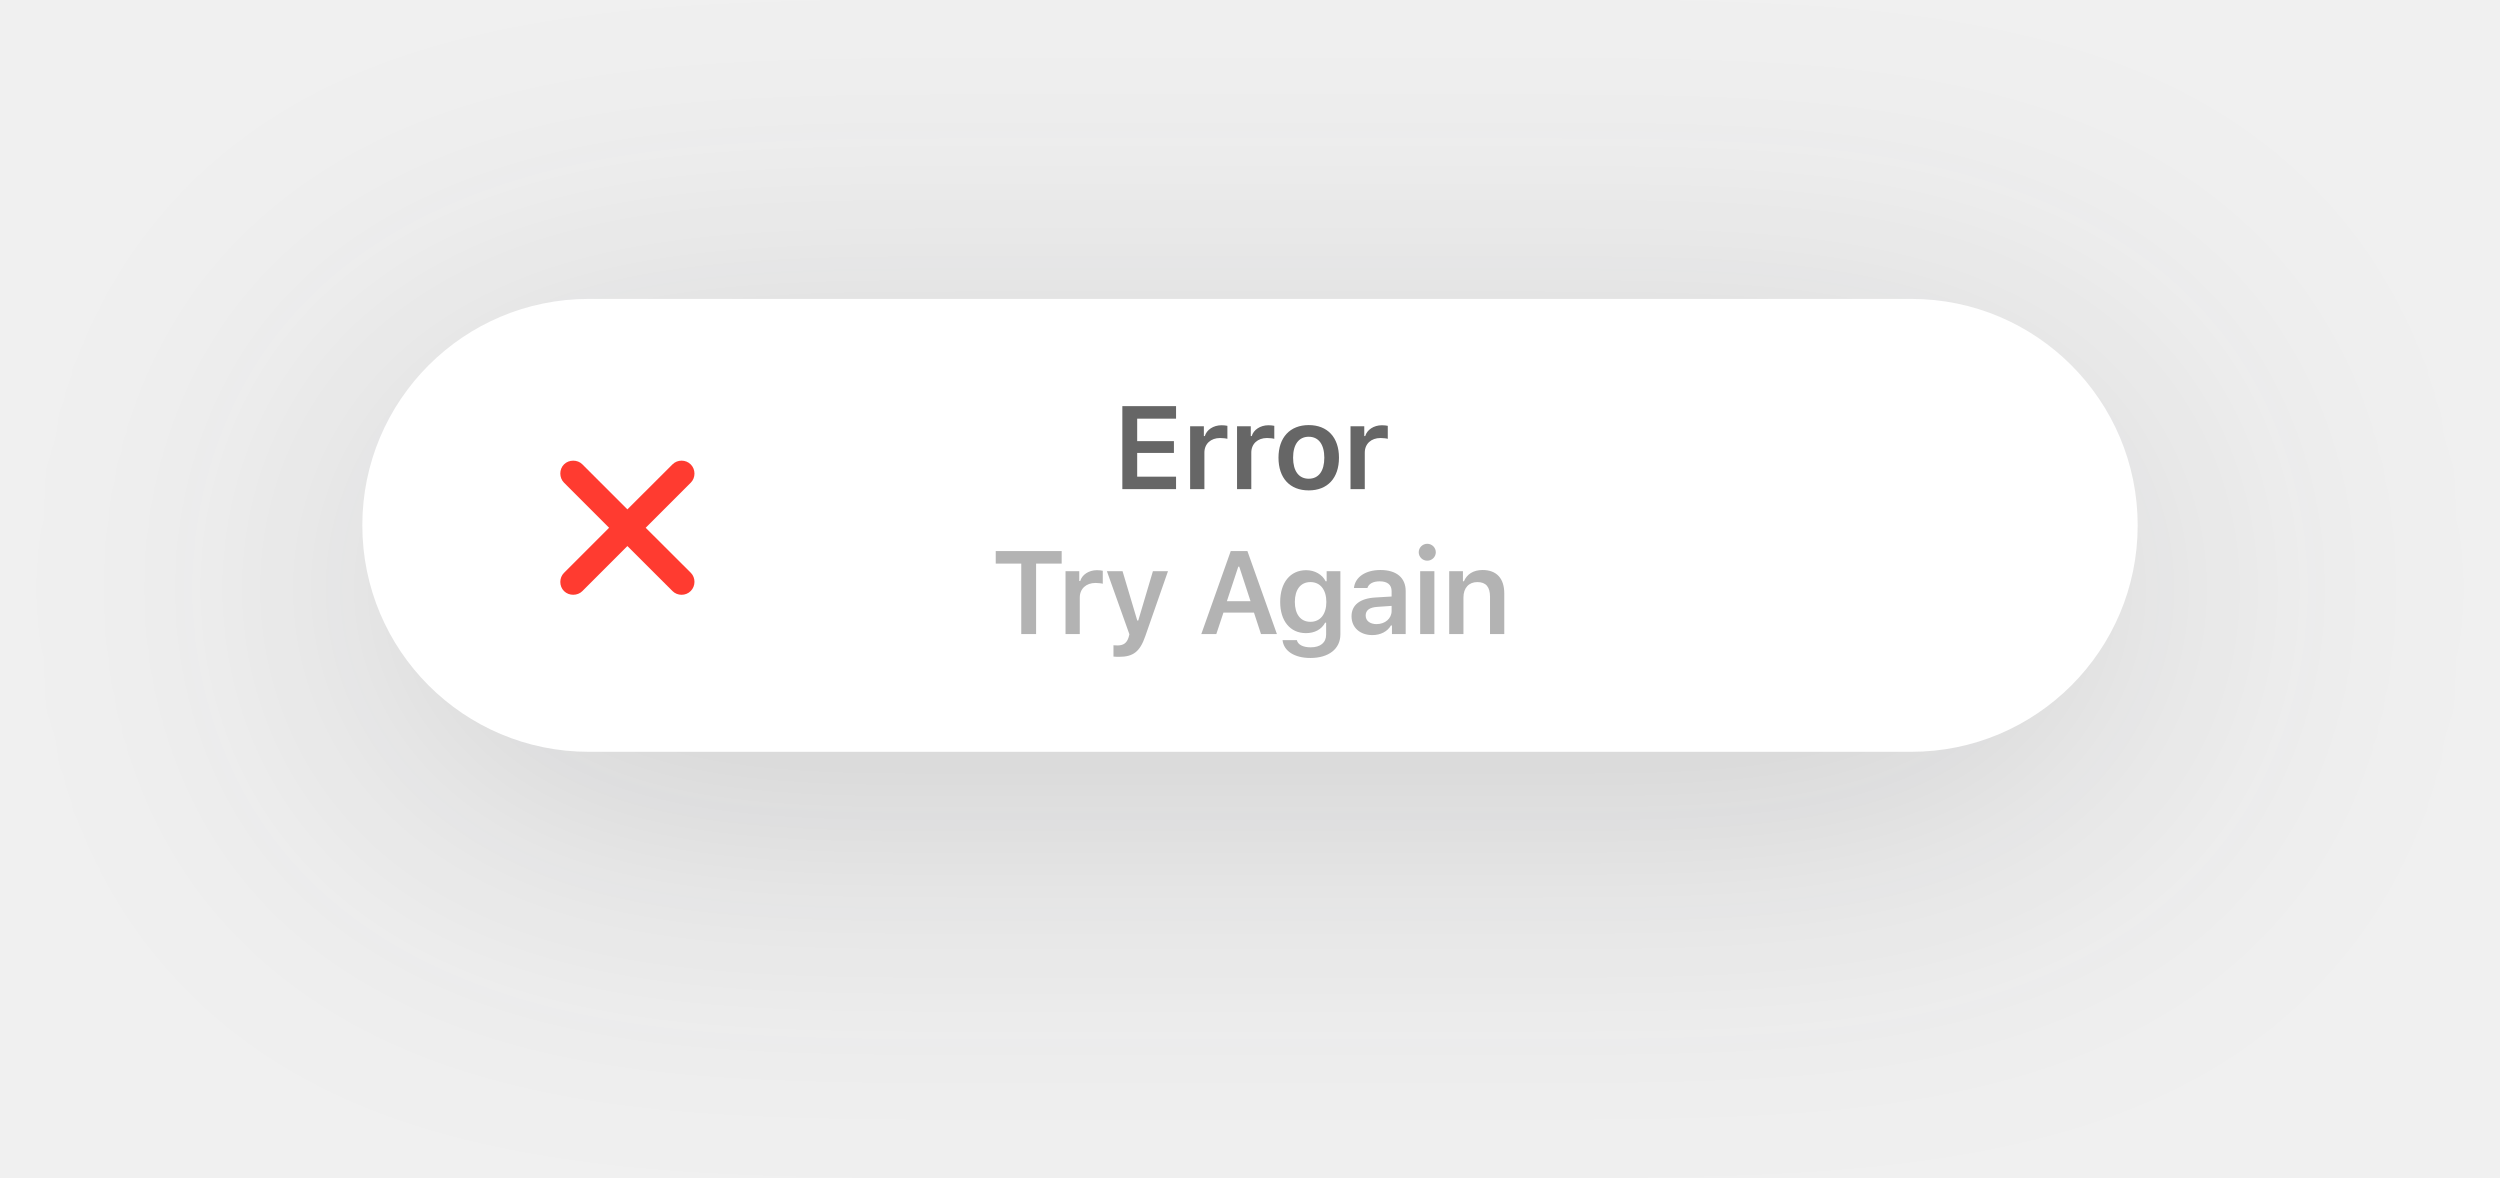
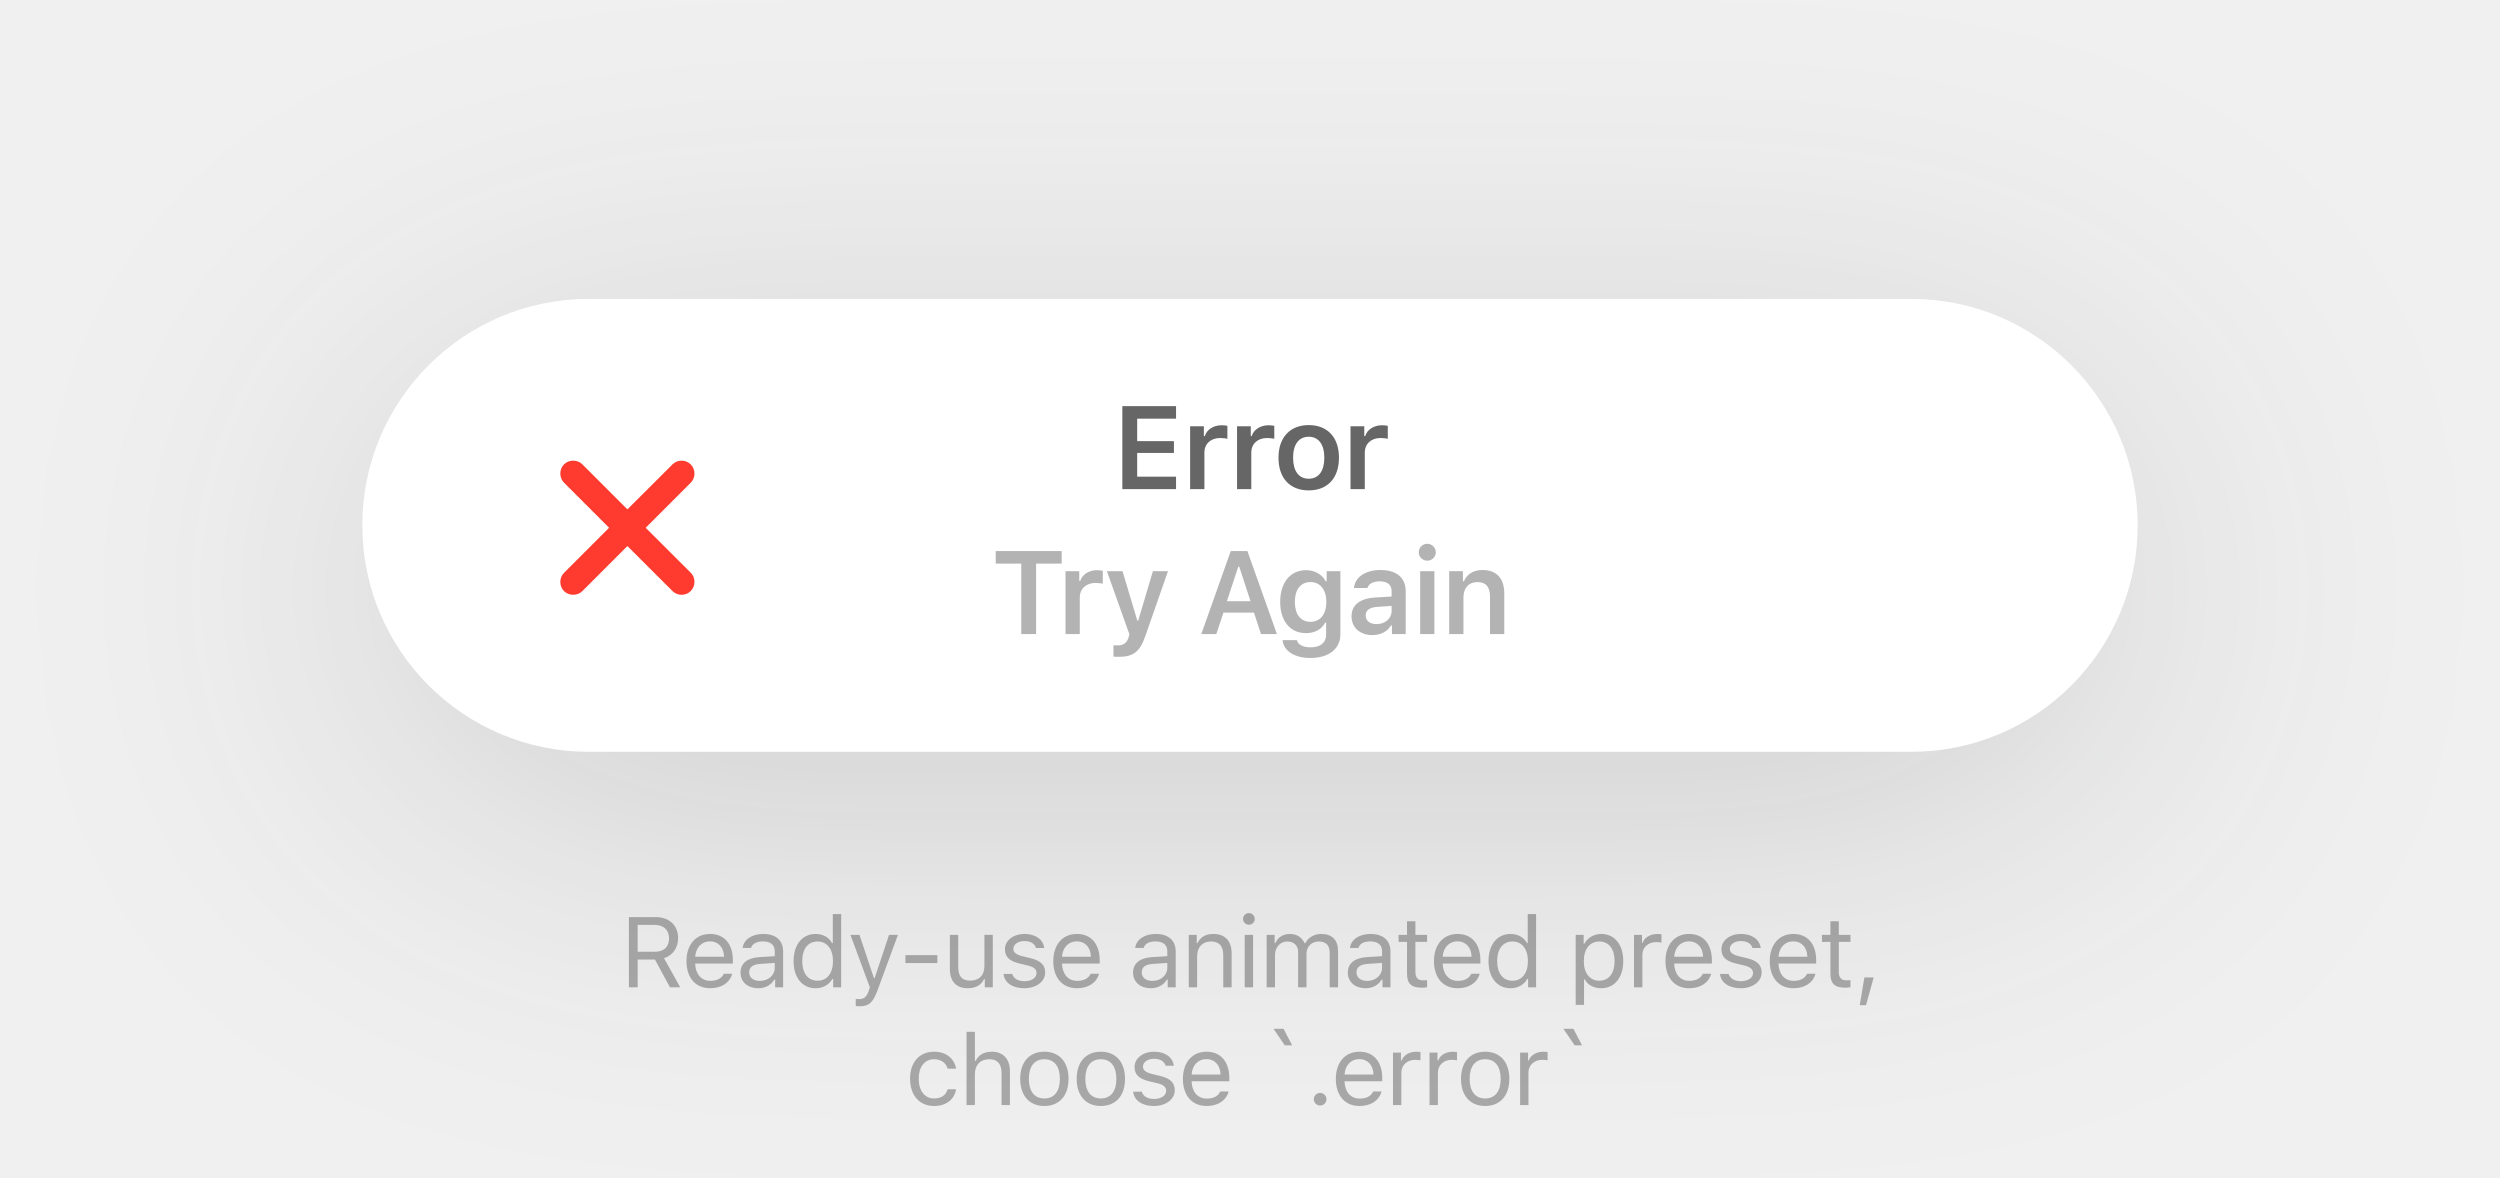
<svg xmlns="http://www.w3.org/2000/svg" xmlns:xlink="http://www.w3.org/1999/xlink" width="276px" height="130px" viewBox="0 0 276 130" version="1.1">
  <defs>
    <rect id="path-1" x="0" y="0" width="196" height="50" rx="25" />
    <filter x="-32.4%" y="-113.0%" width="164.8%" height="354.0%" filterUnits="objectBoundingBox" id="filter-2">
      <feOffset dx="0" dy="7" in="SourceAlpha" result="shadowOffsetOuter1" />
      <feGaussianBlur stdDeviation="20" in="shadowOffsetOuter1" result="shadowBlurOuter1" />
      <feColorMatrix values="0 0 0 0 0.118   0 0 0 0 0.119   0 0 0 0 0.128  0 0 0 0.164 0" type="matrix" in="shadowBlurOuter1" />
    </filter>
  </defs>
  <g id="Page-1" stroke="none" stroke-width="1" fill="none" fill-rule="evenodd">
-     <g id="Artboard-Copy" transform="translate(-98, -512)">
-       <g id="error-preview" transform="translate(138, 545)">
-         <g id="Background">
-           <use fill="black" fill-opacity="1" filter="url(#filter-2)" xlink:href="#path-1" />
-           <use fill="#FFFFFF" fill-rule="evenodd" xlink:href="#path-1" />
+     <g id="Artboard-Copy" transform="translate(-651, -483)">
+       <g id="Group-2" transform="translate(138, 472)">
+         <g id="error-preview" transform="translate(553, 44)">
+           <g id="Background">
+             <use fill="black" fill-opacity="1" filter="url(#filter-2)" xlink:href="#path-1" />
+             <use fill="#FFFFFF" fill-rule="evenodd" xlink:href="#path-1" />
+           </g>
+           <path d="M30.399,76 L30.399,72.933 L32.306,72.933 L33.966,76 L35.099,76 L33.305,72.783 C34.277,72.477 34.863,71.639 34.863,70.559 C34.863,69.163 33.885,68.25 32.392,68.25 L29.432,68.25 L29.432,76 L30.399,76 Z M32.306,72.074 L30.399,72.074 L30.399,69.109 L32.263,69.109 C33.262,69.109 33.864,69.662 33.864,70.591 C33.864,71.542 33.3,72.074 32.306,72.074 Z M38.396,76.102 C39.664,76.102 40.566,75.49 40.835,74.501 L39.911,74.501 C39.669,75.012 39.164,75.286 38.418,75.286 C37.435,75.286 36.795,74.561 36.747,73.417 L36.747,73.374 L40.91,73.374 L40.91,73.019 C40.91,71.22 39.959,70.108 38.396,70.108 C36.806,70.108 35.786,71.29 35.786,73.11 C35.786,74.942 36.79,76.102 38.396,76.102 Z M39.938,72.627 L36.747,72.627 C36.817,71.601 37.461,70.924 38.385,70.924 C39.304,70.924 39.916,71.601 39.938,72.627 Z M43.707,76.102 C44.481,76.102 45.114,75.764 45.49,75.146 L45.576,75.146 L45.576,76 L46.457,76 L46.457,72.036 C46.457,70.833 45.668,70.108 44.255,70.108 C43.02,70.108 42.107,70.72 41.983,71.649 L42.918,71.649 C43.047,71.193 43.53,70.93 44.223,70.93 C45.088,70.93 45.533,71.322 45.533,72.036 L45.533,72.562 L43.863,72.665 C42.515,72.745 41.752,73.341 41.752,74.378 C41.752,75.436 42.585,76.102 43.707,76.102 Z M43.879,75.291 C43.208,75.291 42.708,74.947 42.708,74.356 C42.708,73.776 43.095,73.47 43.976,73.411 L45.533,73.309 L45.533,73.841 C45.533,74.668 44.83,75.291 43.879,75.291 Z M50.044,76.102 C50.845,76.102 51.532,75.721 51.897,75.076 L51.983,75.076 L51.983,76 L52.864,76 L52.864,67.911 L51.94,67.911 L51.94,71.123 L51.86,71.123 C51.532,70.489 50.85,70.108 50.044,70.108 C48.573,70.108 47.611,71.29 47.611,73.105 C47.611,74.926 48.562,76.102 50.044,76.102 Z M50.259,75.27 C49.201,75.27 48.567,74.458 48.567,73.105 C48.567,71.757 49.206,70.94 50.259,70.94 C51.307,70.94 51.962,71.778 51.962,73.105 C51.962,74.442 51.312,75.27 50.259,75.27 Z M54.888,78.095 C55.914,78.095 56.376,77.697 56.87,76.354 L59.131,70.21 L58.148,70.21 L56.564,74.974 L56.478,74.974 L54.888,70.21 L53.889,70.21 L56.032,76.005 L55.925,76.349 C55.683,77.047 55.393,77.3 54.861,77.3 C54.732,77.3 54.587,77.294 54.475,77.273 L54.475,78.062 C54.604,78.084 54.765,78.095 54.888,78.095 Z M63.481,73.32 L63.481,72.444 L59.958,72.444 L59.958,73.32 L63.481,73.32 Z M66.843,76.102 C67.729,76.102 68.347,75.737 68.637,75.092 L68.723,75.092 L68.723,76 L69.603,76 L69.603,70.21 L68.68,70.21 L68.68,73.637 C68.68,74.652 68.121,75.259 67.1,75.259 C66.177,75.259 65.79,74.775 65.79,73.733 L65.79,70.21 L64.866,70.21 L64.866,73.959 C64.866,75.329 65.543,76.102 66.843,76.102 Z M73.067,76.102 C74.383,76.102 75.387,75.388 75.387,74.351 C75.387,73.519 74.861,73.046 73.771,72.783 L72.879,72.568 C72.197,72.401 71.875,72.154 71.875,71.757 C71.875,71.241 72.412,70.892 73.099,70.892 C73.797,70.892 74.249,71.198 74.372,71.66 L75.285,71.66 C75.162,70.709 74.318,70.108 73.105,70.108 C71.875,70.108 70.945,70.833 70.945,71.794 C70.945,72.632 71.439,73.1 72.524,73.363 L73.518,73.604 C74.136,73.755 74.437,74.023 74.437,74.421 C74.437,74.953 73.878,75.323 73.099,75.323 C72.358,75.323 71.896,75.012 71.74,74.523 L70.79,74.523 C70.892,75.484 71.778,76.102 73.067,76.102 Z M78.894,76.102 C80.161,76.102 81.064,75.49 81.332,74.501 L80.408,74.501 C80.167,75.012 79.662,75.286 78.915,75.286 C77.932,75.286 77.293,74.561 77.245,73.417 L77.245,73.374 L81.407,73.374 L81.407,73.019 C81.407,71.22 80.457,70.108 78.894,70.108 C77.304,70.108 76.283,71.29 76.283,73.11 C76.283,74.942 77.288,76.102 78.894,76.102 Z M80.435,72.627 L77.245,72.627 C77.315,71.601 77.959,70.924 78.883,70.924 C79.801,70.924 80.414,71.601 80.435,72.627 Z M87.045,76.102 C87.819,76.102 88.453,75.764 88.829,75.146 L88.915,75.146 L88.915,76 L89.795,76 L89.795,72.036 C89.795,70.833 89.006,70.108 87.593,70.108 C86.358,70.108 85.445,70.72 85.321,71.649 L86.256,71.649 C86.385,71.193 86.868,70.93 87.561,70.93 C88.426,70.93 88.872,71.322 88.872,72.036 L88.872,72.562 L87.201,72.665 C85.853,72.745 85.09,73.341 85.09,74.378 C85.09,75.436 85.923,76.102 87.045,76.102 Z M87.217,75.291 C86.546,75.291 86.046,74.947 86.046,74.356 C86.046,73.776 86.433,73.47 87.314,73.411 L88.872,73.309 L88.872,73.841 C88.872,74.668 88.168,75.291 87.217,75.291 Z M92.163,76 L92.163,72.573 C92.163,71.558 92.759,70.94 93.683,70.94 C94.607,70.94 95.048,71.435 95.048,72.477 L95.048,76 L95.971,76 L95.971,72.251 C95.971,70.876 95.246,70.108 93.946,70.108 C93.06,70.108 92.496,70.484 92.206,71.123 L92.12,71.123 L92.12,70.21 L91.239,70.21 L91.239,76 L92.163,76 Z M97.877,69.093 C98.232,69.093 98.522,68.803 98.522,68.448 C98.522,68.094 98.232,67.804 97.877,67.804 C97.523,67.804 97.233,68.094 97.233,68.448 C97.233,68.803 97.523,69.093 97.877,69.093 Z M98.339,76 L98.339,70.21 L97.415,70.21 L97.415,76 L98.339,76 Z M100.761,76 L100.761,72.412 C100.761,71.596 101.346,70.94 102.104,70.94 C102.834,70.94 103.312,71.381 103.312,72.068 L103.312,76 L104.236,76 L104.236,72.278 C104.236,71.542 104.773,70.94 105.579,70.94 C106.395,70.94 106.798,71.359 106.798,72.213 L106.798,76 L107.722,76 L107.722,71.999 C107.722,70.785 107.061,70.108 105.879,70.108 C105.079,70.108 104.418,70.511 104.107,71.123 L104.021,71.123 C103.752,70.521 103.205,70.108 102.42,70.108 C101.647,70.108 101.067,70.479 100.804,71.123 L100.718,71.123 L100.718,70.21 L99.837,70.21 L99.837,76 L100.761,76 Z M110.756,76.102 C111.529,76.102 112.163,75.764 112.539,75.146 L112.625,75.146 L112.625,76 L113.506,76 L113.506,72.036 C113.506,70.833 112.716,70.108 111.303,70.108 C110.068,70.108 109.155,70.72 109.031,71.649 L109.966,71.649 C110.095,71.193 110.578,70.93 111.271,70.93 C112.136,70.93 112.582,71.322 112.582,72.036 L112.582,72.562 L110.911,72.665 C109.563,72.745 108.8,73.341 108.8,74.378 C108.8,75.436 109.633,76.102 110.756,76.102 Z M110.927,75.291 C110.256,75.291 109.757,74.947 109.757,74.356 C109.757,73.776 110.143,73.47 111.024,73.411 L112.582,73.309 L112.582,73.841 C112.582,74.668 111.878,75.291 110.927,75.291 Z M117.007,76.043 C117.189,76.043 117.367,76.021 117.549,75.989 L117.549,75.21 C117.377,75.227 117.286,75.232 117.119,75.232 C116.518,75.232 116.26,74.942 116.26,74.26 L116.26,70.983 L117.549,70.983 L117.549,70.21 L116.26,70.21 L116.26,68.711 L115.336,68.711 L115.336,70.21 L114.402,70.21 L114.402,70.983 L115.336,70.983 L115.336,74.496 C115.336,75.603 115.814,76.043 117.007,76.043 Z M120.921,76.102 C122.189,76.102 123.091,75.49 123.36,74.501 L122.436,74.501 C122.194,75.012 121.689,75.286 120.943,75.286 C119.96,75.286 119.321,74.561 119.272,73.417 L119.272,73.374 L123.435,73.374 L123.435,73.019 C123.435,71.22 122.484,70.108 120.921,70.108 C119.332,70.108 118.311,71.29 118.311,73.11 C118.311,74.942 119.315,76.102 120.921,76.102 Z M122.463,72.627 L119.272,72.627 C119.342,71.601 119.987,70.924 120.911,70.924 C121.829,70.924 122.441,71.601 122.463,72.627 Z M126.764,76.102 C127.565,76.102 128.252,75.721 128.617,75.076 L128.703,75.076 L128.703,76 L129.584,76 L129.584,67.911 L128.66,67.911 L128.66,71.123 L128.58,71.123 C128.252,70.489 127.57,70.108 126.764,70.108 C125.293,70.108 124.331,71.29 124.331,73.105 C124.331,74.926 125.282,76.102 126.764,76.102 Z M126.979,75.27 C125.921,75.27 125.287,74.458 125.287,73.105 C125.287,71.757 125.926,70.94 126.979,70.94 C128.027,70.94 128.682,71.778 128.682,73.105 C128.682,74.442 128.032,75.27 126.979,75.27 Z M134.878,77.934 L134.878,75.13 L134.964,75.13 C135.281,75.742 135.947,76.102 136.774,76.102 C138.246,76.102 139.208,74.915 139.208,73.105 C139.208,71.284 138.251,70.108 136.774,70.108 C135.985,70.108 135.292,70.511 134.921,71.177 L134.835,71.177 L134.835,70.21 L133.955,70.21 L133.955,77.934 L134.878,77.934 Z M136.554,75.27 C135.512,75.27 134.852,74.432 134.852,73.105 C134.852,71.773 135.512,70.94 136.56,70.94 C137.618,70.94 138.251,71.751 138.251,73.105 C138.251,74.458 137.618,75.27 136.554,75.27 Z M141.318,76 L141.318,72.412 C141.318,71.596 141.957,71.005 142.838,71.005 C143.02,71.005 143.353,71.037 143.428,71.059 L143.428,70.135 C143.31,70.119 143.117,70.108 142.966,70.108 C142.198,70.108 141.532,70.505 141.36,71.069 L141.275,71.069 L141.275,70.21 L140.394,70.21 L140.394,76 L141.318,76 Z M146.478,76.102 C147.746,76.102 148.648,75.49 148.917,74.501 L147.993,74.501 C147.751,75.012 147.246,75.286 146.5,75.286 C145.517,75.286 144.878,74.561 144.829,73.417 L144.829,73.374 L148.992,73.374 L148.992,73.019 C148.992,71.22 148.041,70.108 146.478,70.108 C144.888,70.108 143.868,71.29 143.868,73.11 C143.868,74.942 144.872,76.102 146.478,76.102 Z M148.02,72.627 L144.829,72.627 C144.899,71.601 145.544,70.924 146.468,70.924 C147.386,70.924 147.998,71.601 148.02,72.627 Z M152.166,76.102 C153.481,76.102 154.486,75.388 154.486,74.351 C154.486,73.519 153.959,73.046 152.869,72.783 L151.978,72.568 C151.295,72.401 150.973,72.154 150.973,71.757 C150.973,71.241 151.51,70.892 152.198,70.892 C152.896,70.892 153.347,71.198 153.471,71.66 L154.384,71.66 C154.26,70.709 153.417,70.108 152.203,70.108 C150.973,70.108 150.044,70.833 150.044,71.794 C150.044,72.632 150.538,73.1 151.623,73.363 L152.617,73.604 C153.234,73.755 153.535,74.023 153.535,74.421 C153.535,74.953 152.977,75.323 152.198,75.323 C151.457,75.323 150.995,75.012 150.839,74.523 L149.888,74.523 C149.99,75.484 150.876,76.102 152.166,76.102 Z M157.992,76.102 C159.26,76.102 160.162,75.49 160.431,74.501 L159.507,74.501 C159.265,75.012 158.76,75.286 158.014,75.286 C157.031,75.286 156.392,74.561 156.343,73.417 L156.343,73.374 L160.506,73.374 L160.506,73.019 C160.506,71.22 159.555,70.108 157.992,70.108 C156.402,70.108 155.382,71.29 155.382,73.11 C155.382,74.942 156.386,76.102 157.992,76.102 Z M159.534,72.627 L156.343,72.627 C156.413,71.601 157.058,70.924 157.982,70.924 C158.9,70.924 159.512,71.601 159.534,72.627 Z M163.749,76.043 C163.932,76.043 164.109,76.021 164.292,75.989 L164.292,75.21 C164.12,75.227 164.029,75.232 163.862,75.232 C163.261,75.232 163.003,74.942 163.003,74.26 L163.003,70.983 L164.292,70.983 L164.292,70.21 L163.003,70.21 L163.003,68.711 L162.079,68.711 L162.079,70.21 L161.144,70.21 L161.144,70.983 L162.079,70.983 L162.079,74.496 C162.079,75.603 162.557,76.043 163.749,76.043 Z M166.01,77.971 L166.853,74.915 L165.827,74.915 L165.317,77.971 L166.01,77.971 Z M63.129,89.102 C64.52,89.102 65.385,88.318 65.551,87.254 L64.617,87.254 C64.445,87.91 63.902,88.27 63.124,88.27 C62.092,88.27 61.426,87.421 61.426,86.083 C61.426,84.773 62.082,83.94 63.124,83.94 C63.956,83.94 64.466,84.408 64.617,84.982 L65.551,84.982 C65.39,83.951 64.531,83.108 63.124,83.108 C61.501,83.108 60.47,84.279 60.47,86.083 C60.47,87.926 61.507,89.102 63.129,89.102 Z M67.629,89 L67.629,85.573 C67.629,84.596 68.198,83.94 69.235,83.94 C70.111,83.94 70.572,84.451 70.572,85.477 L70.572,89 L71.496,89 L71.496,85.251 C71.496,83.892 70.723,83.108 69.498,83.108 C68.612,83.108 68.005,83.484 67.715,84.123 L67.629,84.123 L67.629,80.911 L66.705,80.911 L66.705,89 L67.629,89 Z M75.298,89.102 C76.947,89.102 77.968,87.963 77.968,86.105 C77.968,84.241 76.947,83.108 75.298,83.108 C73.649,83.108 72.629,84.241 72.629,86.105 C72.629,87.963 73.649,89.102 75.298,89.102 Z M75.298,88.27 C74.202,88.27 73.585,87.475 73.585,86.105 C73.585,84.73 74.202,83.94 75.298,83.94 C76.394,83.94 77.012,84.73 77.012,86.105 C77.012,87.475 76.394,88.27 75.298,88.27 Z M81.533,89.102 C83.182,89.102 84.203,87.963 84.203,86.105 C84.203,84.241 83.182,83.108 81.533,83.108 C79.884,83.108 78.864,84.241 78.864,86.105 C78.864,87.963 79.884,89.102 81.533,89.102 Z M81.533,88.27 C80.438,88.27 79.82,87.475 79.82,86.105 C79.82,84.73 80.438,83.94 81.533,83.94 C82.629,83.94 83.247,84.73 83.247,86.105 C83.247,87.475 82.629,88.27 81.533,88.27 Z M87.376,89.102 C88.692,89.102 89.696,88.388 89.696,87.351 C89.696,86.519 89.17,86.046 88.08,85.783 L87.188,85.568 C86.506,85.401 86.184,85.154 86.184,84.757 C86.184,84.241 86.721,83.892 87.408,83.892 C88.107,83.892 88.558,84.198 88.681,84.66 L89.594,84.66 C89.471,83.709 88.628,83.108 87.414,83.108 C86.184,83.108 85.255,83.833 85.255,84.794 C85.255,85.632 85.749,86.1 86.834,86.363 L87.827,86.604 C88.445,86.755 88.746,87.023 88.746,87.421 C88.746,87.953 88.187,88.323 87.408,88.323 C86.667,88.323 86.205,88.012 86.049,87.523 L85.099,87.523 C85.201,88.484 86.087,89.102 87.376,89.102 Z M93.203,89.102 C94.471,89.102 95.373,88.49 95.641,87.501 L94.718,87.501 C94.476,88.012 93.971,88.286 93.224,88.286 C92.242,88.286 91.602,87.561 91.554,86.417 L91.554,86.374 L95.717,86.374 L95.717,86.019 C95.717,84.22 94.766,83.108 93.203,83.108 C91.613,83.108 90.593,84.29 90.593,86.11 C90.593,87.942 91.597,89.102 93.203,89.102 Z M94.744,85.627 L91.554,85.627 C91.624,84.601 92.268,83.924 93.192,83.924 C94.111,83.924 94.723,84.601 94.744,85.627 Z M102.654,82.404 L101.704,80.578 L100.597,80.578 L101.838,82.404 L102.654,82.404 Z M105.742,89.054 C106.129,89.054 106.44,88.737 106.44,88.355 C106.44,87.969 106.129,87.657 105.742,87.657 C105.361,87.657 105.044,87.969 105.044,88.355 C105.044,88.737 105.361,89.054 105.742,89.054 Z M110.086,89.102 C111.354,89.102 112.256,88.49 112.525,87.501 L111.601,87.501 C111.359,88.012 110.854,88.286 110.108,88.286 C109.125,88.286 108.486,87.561 108.437,86.417 L108.437,86.374 L112.6,86.374 L112.6,86.019 C112.6,84.22 111.649,83.108 110.086,83.108 C108.497,83.108 107.476,84.29 107.476,86.11 C107.476,87.942 108.48,89.102 110.086,89.102 Z M111.628,85.627 L108.437,85.627 C108.507,84.601 109.152,83.924 110.076,83.924 C110.994,83.924 111.606,84.601 111.628,85.627 Z M114.71,89 L114.71,85.412 C114.71,84.596 115.349,84.005 116.23,84.005 C116.413,84.005 116.746,84.037 116.821,84.059 L116.821,83.135 C116.703,83.119 116.509,83.108 116.359,83.108 C115.591,83.108 114.925,83.505 114.753,84.069 L114.667,84.069 L114.667,83.21 L113.786,83.21 L113.786,89 L114.71,89 Z M118.743,89 L118.743,85.412 C118.743,84.596 119.382,84.005 120.263,84.005 C120.446,84.005 120.779,84.037 120.854,84.059 L120.854,83.135 C120.736,83.119 120.542,83.108 120.392,83.108 C119.624,83.108 118.958,83.505 118.786,84.069 L118.7,84.069 L118.7,83.21 L117.819,83.21 L117.819,89 L118.743,89 Z M123.963,89.102 C125.612,89.102 126.632,87.963 126.632,86.105 C126.632,84.241 125.612,83.108 123.963,83.108 C122.314,83.108 121.293,84.241 121.293,86.105 C121.293,87.963 122.314,89.102 123.963,89.102 Z M123.963,88.27 C122.867,88.27 122.249,87.475 122.249,86.105 C122.249,84.73 122.867,83.94 123.963,83.94 C125.059,83.94 125.676,84.73 125.676,86.105 C125.676,87.475 125.059,88.27 123.963,88.27 Z M128.742,89 L128.742,85.412 C128.742,84.596 129.381,84.005 130.262,84.005 C130.445,84.005 130.778,84.037 130.853,84.059 L130.853,83.135 C130.735,83.119 130.542,83.108 130.391,83.108 C129.623,83.108 128.957,83.505 128.785,84.069 L128.699,84.069 L128.699,83.21 L127.819,83.21 L127.819,89 L128.742,89 Z M134.655,82.404 L133.704,80.578 L132.598,80.578 L133.839,82.404 L134.655,82.404 Z" id="Ready-useanimatedpreset,choose`.error`" fill="#000000" fill-rule="nonzero" opacity="0.3" />
+           <g id="Titles" transform="translate(69, 9)" fill="#000000" fill-rule="nonzero">
+             <path d="M20.836,12 L20.836,10.623 L16.545,10.623 L16.545,8.001 L20.601,8.001 L20.601,6.7 L16.545,6.7 L16.545,4.218 L20.836,4.218 L20.836,2.84 L14.907,2.84 L14.907,12 L20.836,12 Z M23.965,12 L23.965,7.969 C23.965,6.992 24.676,6.357 25.697,6.357 C25.964,6.357 26.383,6.401 26.504,6.446 L26.504,5.011 C26.358,4.973 26.078,4.948 25.85,4.948 C24.955,4.948 24.206,5.456 24.015,6.141 L23.907,6.141 L23.907,5.062 L22.39,5.062 L22.39,12 L23.965,12 Z M29.143,12 L29.143,7.969 C29.143,6.992 29.854,6.357 30.876,6.357 C31.143,6.357 31.562,6.401 31.682,6.446 L31.682,5.011 C31.536,4.973 31.257,4.948 31.029,4.948 C30.134,4.948 29.385,5.456 29.194,6.141 L29.086,6.141 L29.086,5.062 L27.569,5.062 L27.569,12 L29.143,12 Z M35.484,12.14 C37.559,12.14 38.823,10.781 38.823,8.528 C38.823,6.287 37.553,4.929 35.484,4.929 C33.421,4.929 32.145,6.293 32.145,8.528 C32.145,10.781 33.402,12.14 35.484,12.14 Z M35.484,10.851 C34.386,10.851 33.757,10 33.757,8.534 C33.757,7.068 34.386,6.217 35.484,6.217 C36.575,6.217 37.204,7.068 37.204,8.534 C37.204,10 36.582,10.851 35.484,10.851 Z M41.672,12 L41.672,7.969 C41.672,6.992 42.383,6.357 43.405,6.357 C43.671,6.357 44.09,6.401 44.211,6.446 L44.211,5.011 C44.065,4.973 43.785,4.948 43.557,4.948 C42.662,4.948 41.913,5.456 41.722,6.141 L41.615,6.141 L41.615,5.062 L40.097,5.062 L40.097,12 L41.672,12 Z" id="Error" opacity="0.6" />
+             <path d="M5.385,28 L5.385,20.218 L8.209,20.218 L8.209,18.84 L0.929,18.84 L0.929,20.218 L3.747,20.218 L3.747,28 L5.385,28 Z M10.208,28 L10.208,23.969 C10.208,22.992 10.919,22.357 11.941,22.357 C12.207,22.357 12.626,22.401 12.747,22.446 L12.747,21.011 C12.601,20.973 12.322,20.948 12.093,20.948 C11.198,20.948 10.449,21.456 10.259,22.141 L10.151,22.141 L10.151,21.062 L8.634,21.062 L8.634,28 L10.208,28 Z M14.549,30.514 C16.104,30.514 16.847,29.949 17.437,28.241 L19.944,21.062 L18.281,21.062 L16.663,26.508 L16.555,26.508 L14.93,21.062 L13.203,21.062 L15.685,28.025 L15.603,28.349 C15.399,29.003 15.025,29.257 14.358,29.257 C14.25,29.257 14.016,29.25 13.927,29.238 L13.927,30.488 C14.028,30.507 14.454,30.514 14.549,30.514 Z M25.281,28 L26.068,25.632 L29.438,25.632 L30.213,28 L31.971,28 L28.715,18.84 L26.874,18.84 L23.624,28 L25.281,28 Z M29.058,24.369 L26.449,24.369 L27.706,20.561 L27.813,20.561 L29.058,24.369 Z M35.671,30.641 C37.696,30.641 38.978,29.631 38.978,28.038 L38.978,21.062 L37.461,21.062 L37.461,22.173 L37.353,22.173 C36.972,21.417 36.147,20.948 35.201,20.948 C33.43,20.948 32.332,22.332 32.332,24.458 C32.332,26.54 33.424,27.898 35.176,27.898 C36.141,27.898 36.896,27.492 37.296,26.743 L37.404,26.743 L37.404,28.063 C37.404,28.946 36.775,29.466 35.696,29.466 C34.833,29.466 34.274,29.155 34.173,28.667 L32.592,28.667 C32.719,29.86 33.887,30.641 35.671,30.641 Z M35.671,26.648 C34.573,26.648 33.951,25.797 33.951,24.452 C33.951,23.112 34.573,22.262 35.671,22.262 C36.763,22.262 37.429,23.112 37.429,24.458 C37.429,25.797 36.769,26.648 35.671,26.648 Z M42.506,28.114 C43.414,28.114 44.176,27.721 44.563,27.048 L44.671,27.048 L44.671,28 L46.188,28 L46.188,23.258 C46.188,21.792 45.185,20.929 43.401,20.929 C41.751,20.929 40.602,21.703 40.475,22.916 L41.96,22.916 C42.106,22.439 42.602,22.179 43.325,22.179 C44.176,22.179 44.633,22.566 44.633,23.258 L44.633,23.855 L42.843,23.963 C41.154,24.058 40.209,24.788 40.209,26.032 C40.209,27.302 41.167,28.114 42.506,28.114 Z M42.97,26.902 C42.272,26.902 41.77,26.553 41.77,25.956 C41.77,25.378 42.183,25.055 43.065,24.998 L44.633,24.89 L44.633,25.455 C44.633,26.28 43.922,26.902 42.97,26.902 Z M48.567,19.9 C49.088,19.9 49.513,19.488 49.513,18.967 C49.513,18.453 49.088,18.034 48.567,18.034 C48.053,18.034 47.628,18.453 47.628,18.967 C47.628,19.488 48.053,19.9 48.567,19.9 Z M49.355,28 L49.355,21.062 L47.787,21.062 L47.787,28 L49.355,28 Z M52.565,28 L52.565,23.957 C52.565,22.916 53.156,22.262 54.095,22.262 C55.054,22.262 55.498,22.801 55.498,23.88 L55.498,28 L57.072,28 L57.072,23.512 C57.072,21.862 56.228,20.929 54.679,20.929 C53.645,20.929 52.946,21.398 52.616,22.173 L52.508,22.173 L52.508,21.062 L50.991,21.062 L50.991,28 L52.565,28 Z" id="TryAgain" opacity="0.3" />
+           </g>
+           <path d="M36.257,32.248 C36.805,31.7 36.805,30.776 36.268,30.239 L31.284,25.266 L36.268,20.281 C36.805,19.744 36.805,18.82 36.257,18.272 C35.709,17.714 34.785,17.725 34.248,18.262 L29.264,23.235 L24.28,18.251 C23.764,17.735 22.819,17.714 22.271,18.262 C21.712,18.81 21.734,19.755 22.26,20.281 L27.244,25.266 L22.26,30.25 C21.734,30.766 21.712,31.711 22.271,32.259 C22.819,32.807 23.764,32.785 24.28,32.27 L29.264,27.285 L34.248,32.259 C34.785,32.796 35.709,32.807 36.257,32.248 Z" id="icon" fill="#FF3B30" fill-rule="nonzero" />
        </g>
-         <g id="Titles" transform="translate(69, 9)" fill="#000000" fill-rule="nonzero">
-           <path d="M20.836,12 L20.836,10.623 L16.545,10.623 L16.545,8.001 L20.601,8.001 L20.601,6.7 L16.545,6.7 L16.545,4.218 L20.836,4.218 L20.836,2.84 L14.907,2.84 L14.907,12 L20.836,12 Z M23.965,12 L23.965,7.969 C23.965,6.992 24.676,6.357 25.697,6.357 C25.964,6.357 26.383,6.401 26.504,6.446 L26.504,5.011 C26.358,4.973 26.078,4.948 25.85,4.948 C24.955,4.948 24.206,5.456 24.015,6.141 L23.907,6.141 L23.907,5.062 L22.39,5.062 L22.39,12 L23.965,12 Z M29.143,12 L29.143,7.969 C29.143,6.992 29.854,6.357 30.876,6.357 C31.143,6.357 31.562,6.401 31.682,6.446 L31.682,5.011 C31.536,4.973 31.257,4.948 31.029,4.948 C30.134,4.948 29.385,5.456 29.194,6.141 L29.086,6.141 L29.086,5.062 L27.569,5.062 L27.569,12 L29.143,12 Z M35.484,12.14 C37.559,12.14 38.823,10.781 38.823,8.528 C38.823,6.287 37.553,4.929 35.484,4.929 C33.421,4.929 32.145,6.293 32.145,8.528 C32.145,10.781 33.402,12.14 35.484,12.14 Z M35.484,10.851 C34.386,10.851 33.757,10 33.757,8.534 C33.757,7.068 34.386,6.217 35.484,6.217 C36.575,6.217 37.204,7.068 37.204,8.534 C37.204,10 36.582,10.851 35.484,10.851 Z M41.672,12 L41.672,7.969 C41.672,6.992 42.383,6.357 43.405,6.357 C43.671,6.357 44.09,6.401 44.211,6.446 L44.211,5.011 C44.065,4.973 43.785,4.948 43.557,4.948 C42.662,4.948 41.913,5.456 41.722,6.141 L41.615,6.141 L41.615,5.062 L40.097,5.062 L40.097,12 L41.672,12 Z" id="Error" opacity="0.6" />
-           <path d="M5.385,28 L5.385,20.218 L8.209,20.218 L8.209,18.84 L0.929,18.84 L0.929,20.218 L3.747,20.218 L3.747,28 L5.385,28 Z M10.208,28 L10.208,23.969 C10.208,22.992 10.919,22.357 11.941,22.357 C12.207,22.357 12.626,22.401 12.747,22.446 L12.747,21.011 C12.601,20.973 12.322,20.948 12.093,20.948 C11.198,20.948 10.449,21.456 10.259,22.141 L10.151,22.141 L10.151,21.062 L8.634,21.062 L8.634,28 L10.208,28 Z M14.549,30.514 C16.104,30.514 16.847,29.949 17.437,28.241 L19.944,21.062 L18.281,21.062 L16.663,26.508 L16.555,26.508 L14.93,21.062 L13.203,21.062 L15.685,28.025 L15.603,28.349 C15.399,29.003 15.025,29.257 14.358,29.257 C14.25,29.257 14.016,29.25 13.927,29.238 L13.927,30.488 C14.028,30.507 14.454,30.514 14.549,30.514 Z M25.281,28 L26.068,25.632 L29.438,25.632 L30.213,28 L31.971,28 L28.715,18.84 L26.874,18.84 L23.624,28 L25.281,28 Z M29.058,24.369 L26.449,24.369 L27.706,20.561 L27.813,20.561 L29.058,24.369 Z M35.671,30.641 C37.696,30.641 38.978,29.631 38.978,28.038 L38.978,21.062 L37.461,21.062 L37.461,22.173 L37.353,22.173 C36.972,21.417 36.147,20.948 35.201,20.948 C33.43,20.948 32.332,22.332 32.332,24.458 C32.332,26.54 33.424,27.898 35.176,27.898 C36.141,27.898 36.896,27.492 37.296,26.743 L37.404,26.743 L37.404,28.063 C37.404,28.946 36.775,29.466 35.696,29.466 C34.833,29.466 34.274,29.155 34.173,28.667 L32.592,28.667 C32.719,29.86 33.887,30.641 35.671,30.641 Z M35.671,26.648 C34.573,26.648 33.951,25.797 33.951,24.452 C33.951,23.112 34.573,22.262 35.671,22.262 C36.763,22.262 37.429,23.112 37.429,24.458 C37.429,25.797 36.769,26.648 35.671,26.648 Z M42.506,28.114 C43.414,28.114 44.176,27.721 44.563,27.048 L44.671,27.048 L44.671,28 L46.188,28 L46.188,23.258 C46.188,21.792 45.185,20.929 43.401,20.929 C41.751,20.929 40.602,21.703 40.475,22.916 L41.96,22.916 C42.106,22.439 42.602,22.179 43.325,22.179 C44.176,22.179 44.633,22.566 44.633,23.258 L44.633,23.855 L42.843,23.963 C41.154,24.058 40.209,24.788 40.209,26.032 C40.209,27.302 41.167,28.114 42.506,28.114 Z M42.97,26.902 C42.272,26.902 41.77,26.553 41.77,25.956 C41.77,25.378 42.183,25.055 43.065,24.998 L44.633,24.89 L44.633,25.455 C44.633,26.28 43.922,26.902 42.97,26.902 Z M48.567,19.9 C49.088,19.9 49.513,19.488 49.513,18.967 C49.513,18.453 49.088,18.034 48.567,18.034 C48.053,18.034 47.628,18.453 47.628,18.967 C47.628,19.488 48.053,19.9 48.567,19.9 Z M49.355,28 L49.355,21.062 L47.787,21.062 L47.787,28 L49.355,28 Z M52.565,28 L52.565,23.957 C52.565,22.916 53.156,22.262 54.095,22.262 C55.054,22.262 55.498,22.801 55.498,23.88 L55.498,28 L57.072,28 L57.072,23.512 C57.072,21.862 56.228,20.929 54.679,20.929 C53.645,20.929 52.946,21.398 52.616,22.173 L52.508,22.173 L52.508,21.062 L50.991,21.062 L50.991,28 L52.565,28 Z" id="TryAgain" opacity="0.3" />
-         </g>
-         <path d="M36.257,32.248 C36.805,31.7 36.805,30.776 36.268,30.239 L31.284,25.266 L36.268,20.281 C36.805,19.744 36.805,18.82 36.257,18.272 C35.709,17.714 34.785,17.725 34.248,18.262 L29.264,23.235 L24.28,18.251 C23.764,17.735 22.819,17.714 22.271,18.262 C21.712,18.81 21.734,19.755 22.26,20.281 L27.244,25.266 L22.26,30.25 C21.734,30.766 21.712,31.711 22.271,32.259 C22.819,32.807 23.764,32.785 24.28,32.27 L29.264,27.285 L34.248,32.259 C34.785,32.796 35.709,32.807 36.257,32.248 Z" id="icon" fill="#FF3B30" fill-rule="nonzero" />
      </g>
    </g>
  </g>
</svg>
